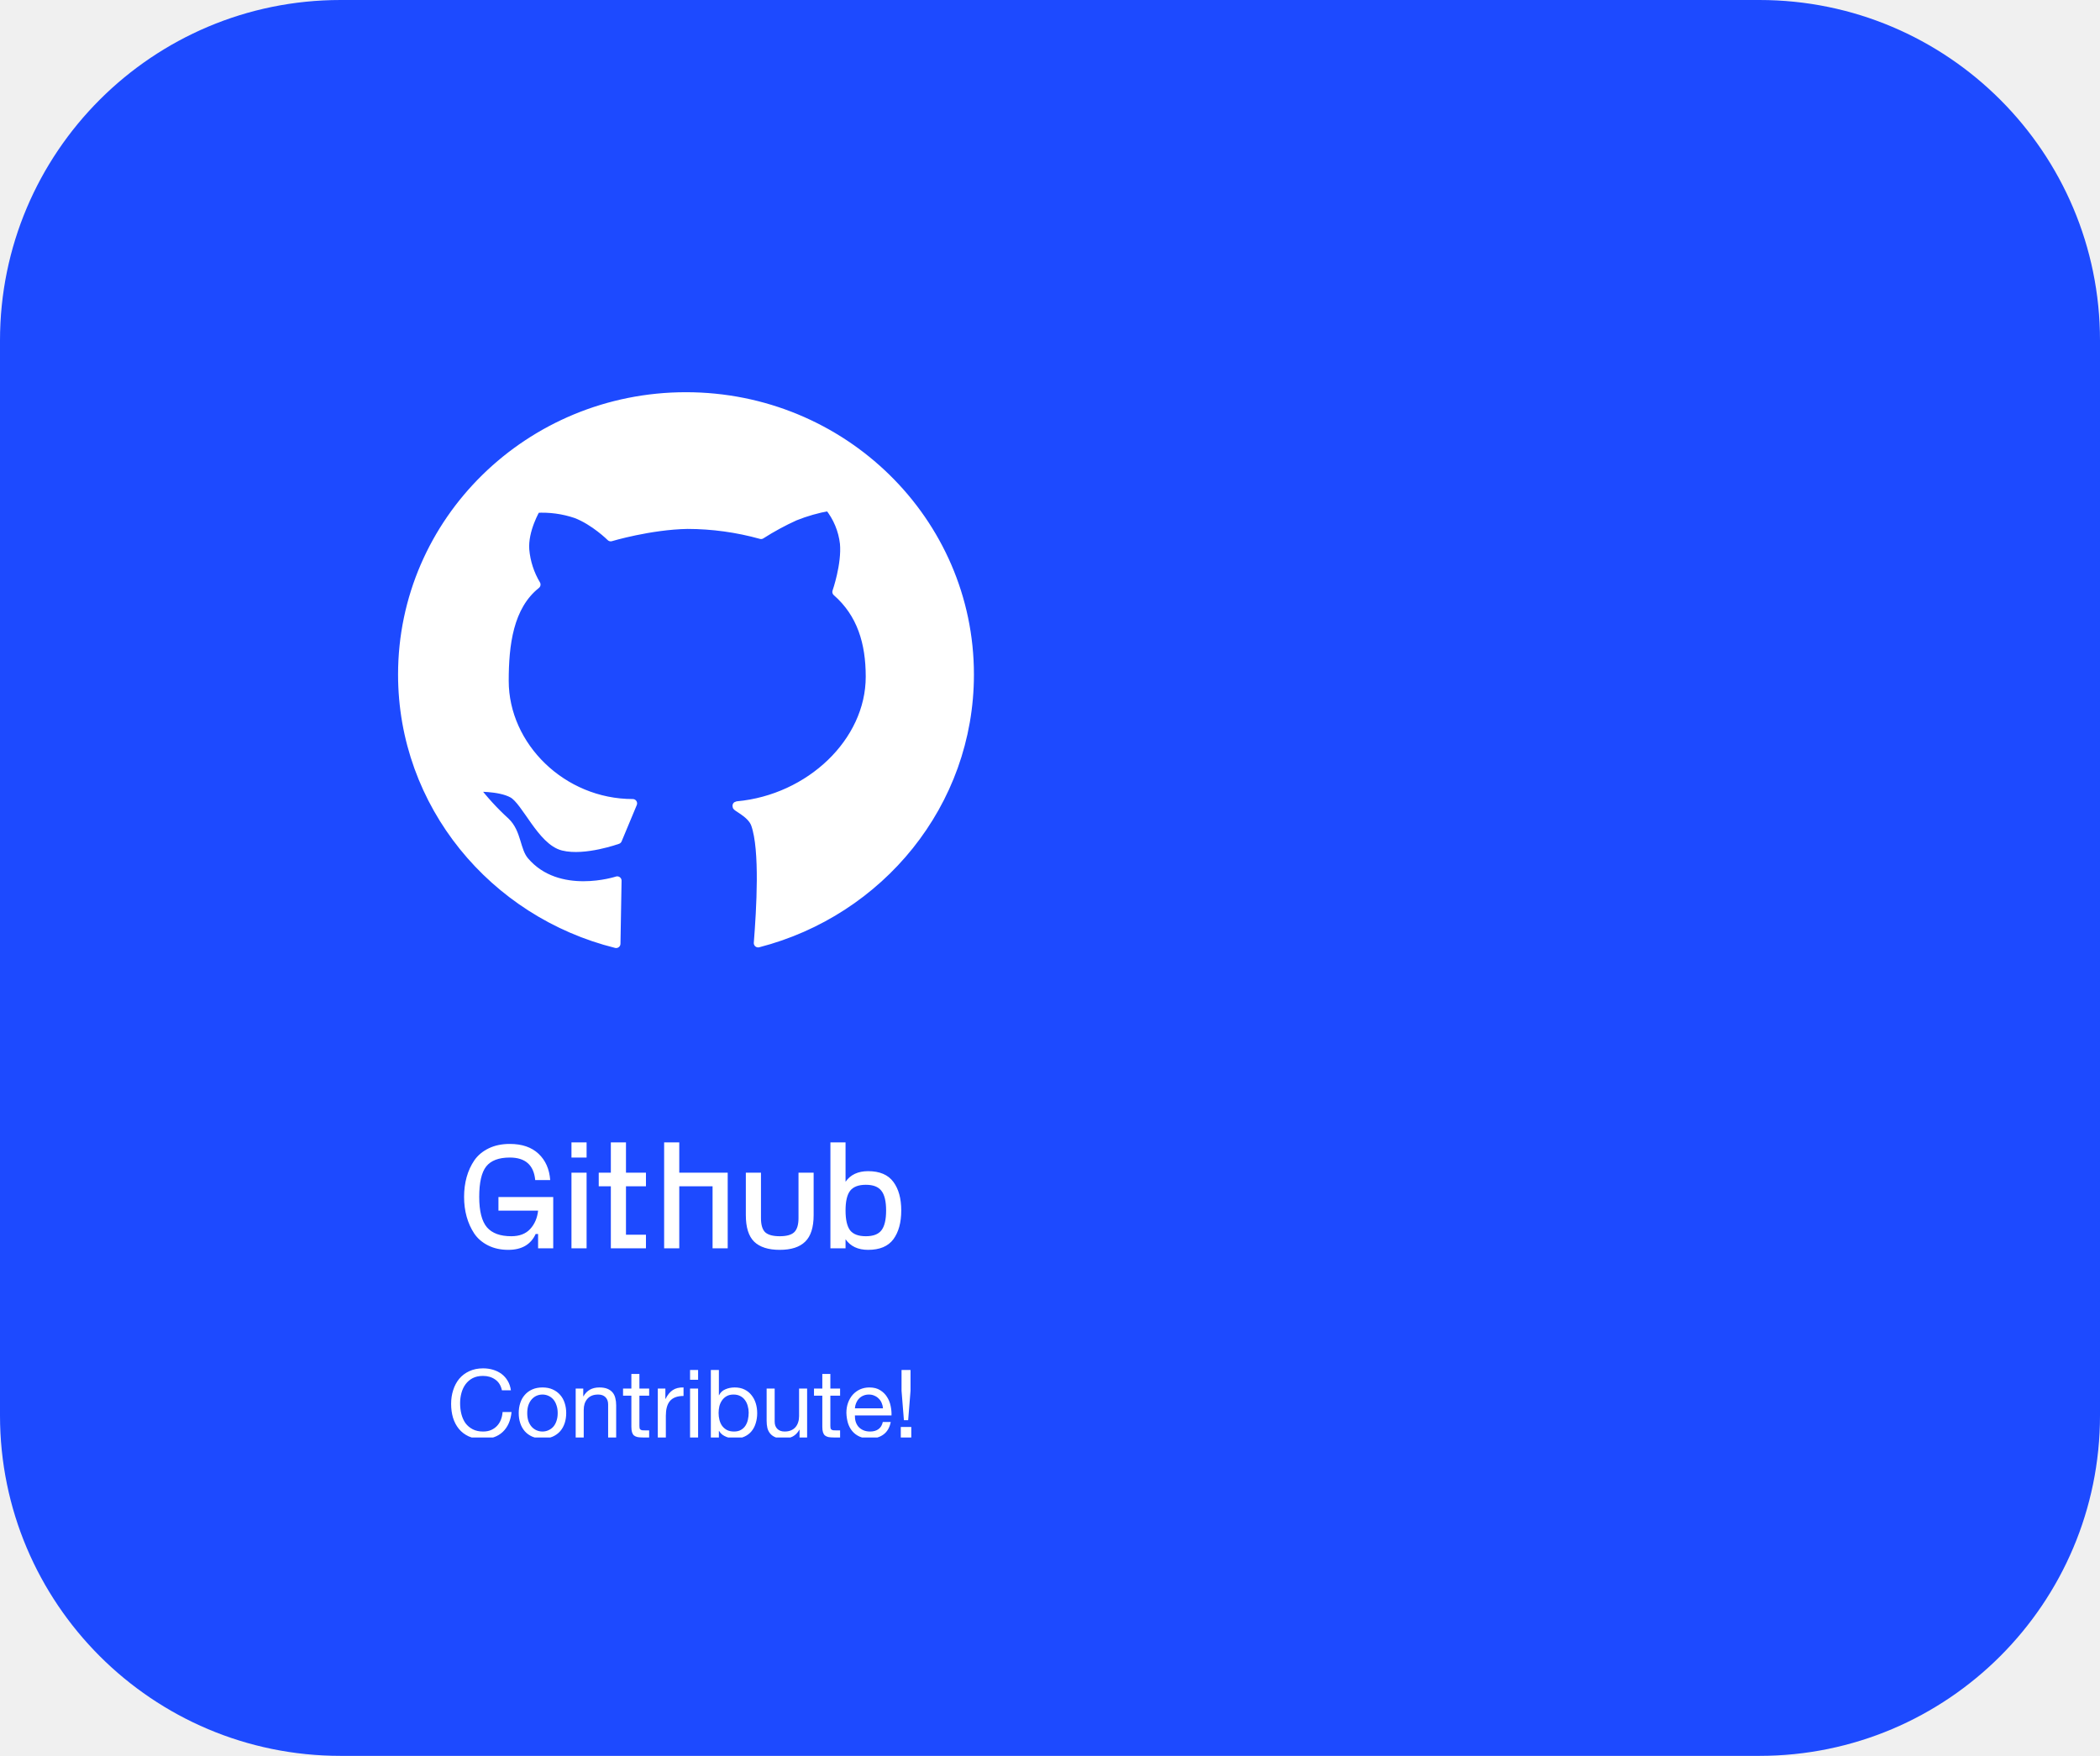
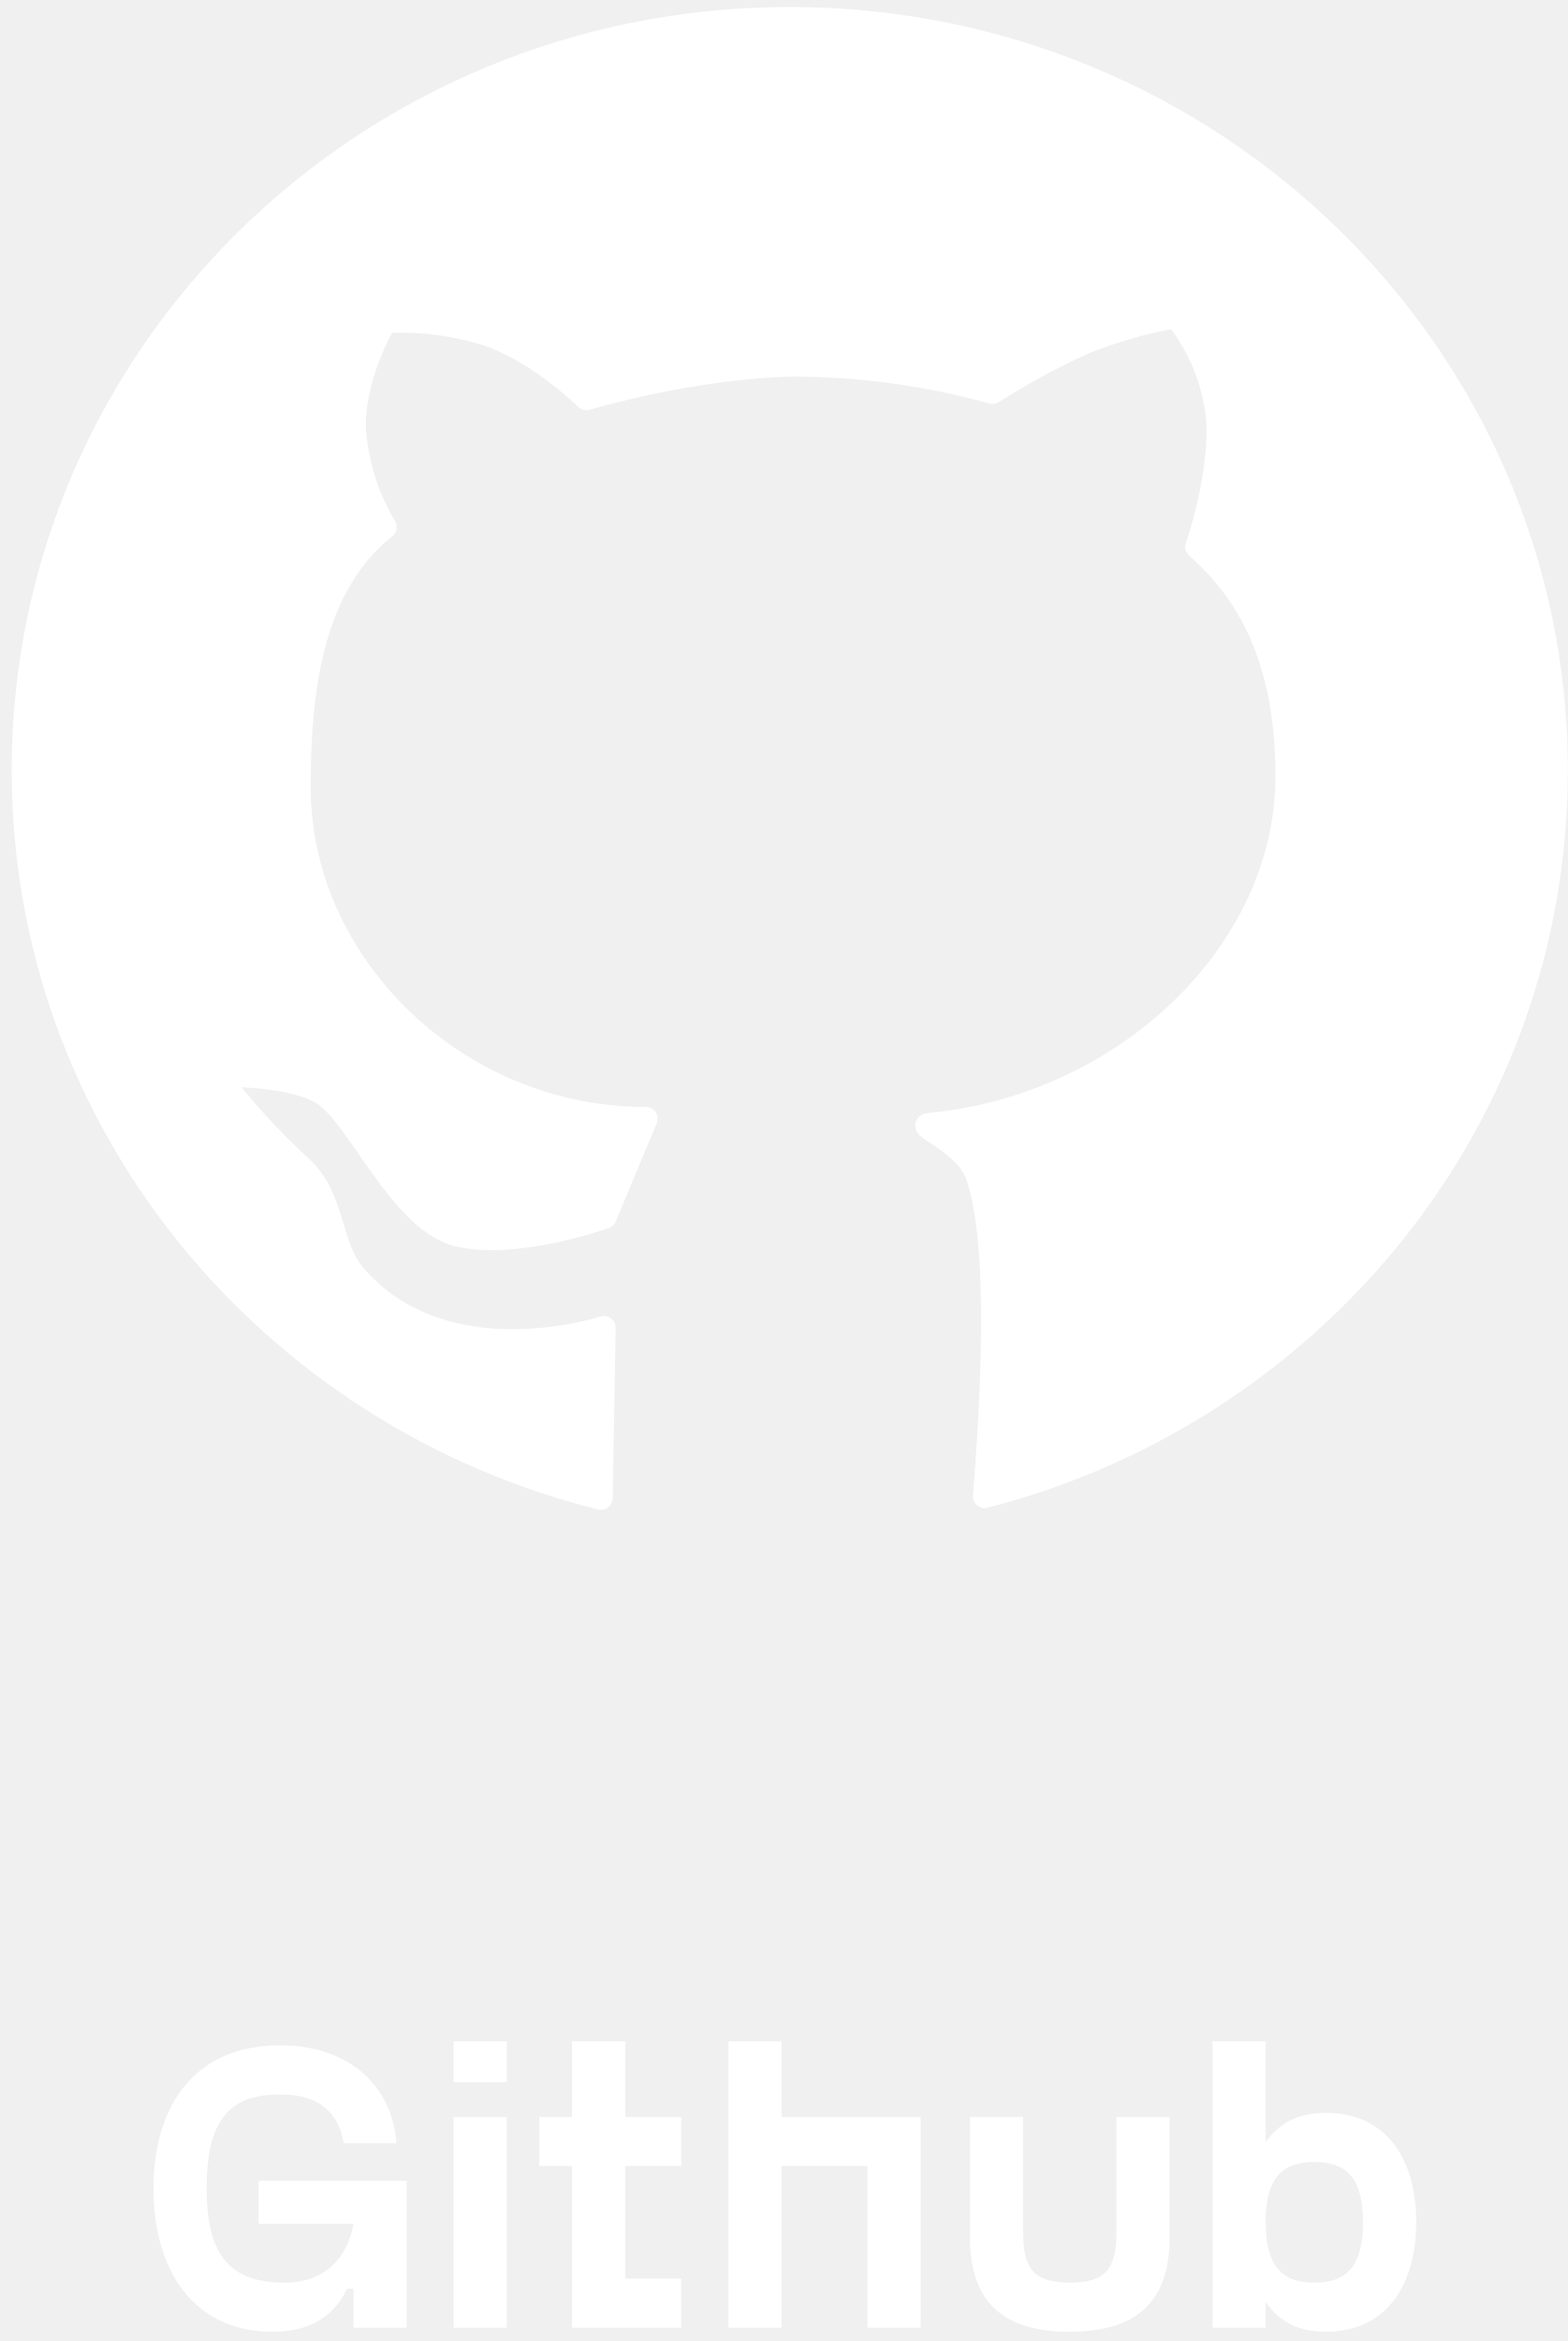
- <svg xmlns="http://www.w3.org/2000/svg" width="666" height="557" viewBox="0 0 666 557" fill="none">
-   <rect width="666" height="557" rx="108" fill="#1D4AFF" />
-   <g clip-path="url(#clip0)">
-     <path fill-rule="evenodd" clip-rule="evenodd" d="M217.544 125.794C167.865 125.794 127.618 165.28 127.618 213.984C127.618 255.179 156.465 289.667 195.403 299.364L195.752 279.371C195.752 279.371 176.968 285.579 166.396 273.153C163.529 269.784 164.088 264.236 160.311 260.657C156.674 257.345 153.349 253.704 150.38 249.781C150.38 249.781 158.373 249.421 162.59 251.78C166.806 254.14 171.772 266.775 178.576 268.465C185.381 270.154 195.872 266.375 195.872 266.375L200.678 254.849C178.337 254.849 159.962 236.746 159.962 215.983C159.962 204.547 161.381 192.331 170.053 185.433C168.05 182.084 166.83 178.325 166.486 174.437C165.987 168.109 170.053 161.312 170.053 161.312C174.338 161.069 178.629 161.653 182.693 163.031C188.608 165.29 193.684 170.349 193.684 170.349C193.684 170.349 206.134 166.62 218.044 166.41C225.926 166.427 233.77 167.506 241.365 169.619C244.792 167.427 248.371 165.483 252.076 163.801C255.564 162.403 259.187 161.368 262.887 160.712C265.575 164.06 267.262 168.101 267.753 172.368C268.372 179.126 265.345 187.763 265.345 187.763C273.178 194.62 275.936 203.877 275.936 214.663C275.936 235.416 256.792 253.44 233.871 255.559C232.462 255.689 238.227 257.698 239.556 261.457C242.444 269.594 241.265 288.518 240.435 299.164C279.013 289.228 307.5 254.919 307.5 213.974C307.5 165.28 267.223 125.794 217.544 125.794Z" fill="white" stroke="white" stroke-width="2.75" stroke-linecap="round" stroke-linejoin="round" />
-     <path d="M158.077 379.728H175.453V396H170.653V391.44H169.885C168.349 394.8 165.453 396.48 161.197 396.48C158.797 396.48 156.669 396.016 154.813 395.088C152.957 394.16 151.485 392.896 150.397 391.296C149.341 389.696 148.541 387.92 147.997 385.968C147.453 384.016 147.181 381.92 147.181 379.68C147.181 377.44 147.453 375.344 147.997 373.392C148.541 371.44 149.357 369.664 150.445 368.064C151.565 366.464 153.085 365.2 155.005 364.272C156.925 363.344 159.149 362.88 161.677 362.88C165.549 362.88 168.589 363.92 170.797 366C173.005 368.08 174.237 370.864 174.493 374.352H169.741C169.293 369.584 166.605 367.2 161.677 367.2C158.189 367.2 155.693 368.144 154.189 370.032C152.717 371.92 151.981 375.136 151.981 379.68C151.981 384.192 152.797 387.408 154.429 389.328C156.061 391.216 158.637 392.16 162.157 392.16C164.749 392.16 166.749 391.392 168.157 389.856C169.565 388.32 170.397 386.384 170.653 384.048H158.077V379.728ZM181.235 362.4H186.035V367.2H181.235V362.4ZM181.235 372H186.035V396H181.235V372ZM204.86 376.32H198.524V391.68H204.86V396H193.724V376.32H189.884V372H193.724V362.4H198.524V372H204.86V376.32ZM230.786 372V396H225.986V376.32H215.426V396H210.626V362.4H215.426V372H230.786ZM258.04 385.44C258.04 389.344 257.144 392.16 255.352 393.888C253.592 395.616 250.904 396.48 247.288 396.48C243.672 396.48 240.968 395.616 239.176 393.888C237.416 392.16 236.536 389.344 236.536 385.44V372H241.336V386.4C241.336 388.544 241.784 390.048 242.68 390.912C243.608 391.744 245.144 392.16 247.288 392.16C249.432 392.16 250.952 391.744 251.848 390.912C252.776 390.048 253.24 388.544 253.24 386.4V372H258.04V385.44ZM275.312 371.52C278.992 371.52 281.664 372.656 283.328 374.928C284.992 377.168 285.824 380.192 285.824 384C285.824 387.808 284.992 390.848 283.328 393.12C281.664 395.36 278.992 396.48 275.312 396.48C272.112 396.48 269.728 395.36 268.16 393.12V396H263.36V362.4H268.16V374.88C269.728 372.64 272.112 371.52 275.312 371.52ZM269.6 390.288C270.592 391.536 272.256 392.16 274.592 392.16C276.928 392.16 278.576 391.536 279.536 390.288C280.528 389.008 281.024 386.912 281.024 384C281.024 381.088 280.528 379.008 279.536 377.76C278.576 376.48 276.928 375.84 274.592 375.84C272.256 375.84 270.592 376.48 269.6 377.76C268.64 379.008 268.16 381.088 268.16 384C268.16 386.912 268.64 389.008 269.6 390.288Z" fill="white" />
-     <path d="M159.178 441.03H162.028C161.868 439.89 161.528 438.89 161.008 438.03C160.488 437.15 159.838 436.42 159.058 435.84C158.278 435.26 157.388 434.82 156.388 434.52C155.388 434.22 154.328 434.07 153.208 434.07C151.568 434.07 150.108 434.37 148.828 434.97C147.568 435.55 146.508 436.35 145.648 437.37C144.808 438.39 144.168 439.59 143.728 440.97C143.288 442.33 143.068 443.79 143.068 445.35C143.068 446.91 143.268 448.37 143.668 449.73C144.088 451.09 144.708 452.27 145.528 453.27C146.348 454.27 147.378 455.06 148.618 455.64C149.858 456.2 151.308 456.48 152.968 456.48C155.708 456.48 157.868 455.73 159.448 454.23C161.028 452.73 161.958 450.63 162.238 447.93H159.388C159.328 448.81 159.148 449.63 158.848 450.39C158.548 451.15 158.128 451.81 157.588 452.37C157.068 452.91 156.438 453.34 155.698 453.66C154.978 453.96 154.148 454.11 153.208 454.11C151.928 454.11 150.828 453.87 149.908 453.39C148.988 452.91 148.228 452.27 147.628 451.47C147.048 450.65 146.618 449.7 146.338 448.62C146.058 447.52 145.918 446.36 145.918 445.14C145.918 444.02 146.058 442.94 146.338 441.9C146.618 440.86 147.048 439.94 147.628 439.14C148.228 438.32 148.978 437.67 149.878 437.19C150.798 436.71 151.898 436.47 153.178 436.47C154.678 436.47 155.968 436.85 157.048 437.61C158.148 438.37 158.858 439.51 159.178 441.03ZM167.209 448.26C167.209 447.32 167.329 446.49 167.569 445.77C167.829 445.03 168.179 444.41 168.619 443.91C169.059 443.41 169.569 443.03 170.149 442.77C170.749 442.51 171.379 442.38 172.039 442.38C172.699 442.38 173.319 442.51 173.899 442.77C174.499 443.03 175.019 443.41 175.459 443.91C175.899 444.41 176.239 445.03 176.479 445.77C176.739 446.49 176.869 447.32 176.869 448.26C176.869 449.2 176.739 450.04 176.479 450.78C176.239 451.5 175.899 452.11 175.459 452.61C175.019 453.09 174.499 453.46 173.899 453.72C173.319 453.98 172.699 454.11 172.039 454.11C171.379 454.11 170.749 453.98 170.149 453.72C169.569 453.46 169.059 453.09 168.619 452.61C168.179 452.11 167.829 451.5 167.569 450.78C167.329 450.04 167.209 449.2 167.209 448.26ZM164.509 448.26C164.509 449.4 164.669 450.46 164.989 451.44C165.309 452.42 165.789 453.28 166.429 454.02C167.069 454.74 167.859 455.31 168.799 455.73C169.739 456.13 170.819 456.33 172.039 456.33C173.279 456.33 174.359 456.13 175.279 455.73C176.219 455.31 177.009 454.74 177.649 454.02C178.289 453.28 178.769 452.42 179.089 451.44C179.409 450.46 179.569 449.4 179.569 448.26C179.569 447.12 179.409 446.06 179.089 445.08C178.769 444.08 178.289 443.22 177.649 442.5C177.009 441.76 176.219 441.18 175.279 440.76C174.359 440.34 173.279 440.13 172.039 440.13C170.819 440.13 169.739 440.34 168.799 440.76C167.859 441.18 167.069 441.76 166.429 442.5C165.789 443.22 165.309 444.08 164.989 445.08C164.669 446.06 164.509 447.12 164.509 448.26ZM182.575 440.49V456H185.125V447.24C185.125 446.54 185.215 445.9 185.395 445.32C185.595 444.72 185.885 444.2 186.265 443.76C186.645 443.32 187.115 442.98 187.675 442.74C188.255 442.5 188.935 442.38 189.715 442.38C190.695 442.38 191.465 442.66 192.025 443.22C192.585 443.78 192.865 444.54 192.865 445.5V456H195.415V445.8C195.415 444.96 195.325 444.2 195.145 443.52C194.985 442.82 194.695 442.22 194.275 441.72C193.855 441.22 193.305 440.83 192.625 440.55C191.945 440.27 191.095 440.13 190.075 440.13C187.775 440.13 186.095 441.07 185.035 442.95H184.975V440.49H182.575ZM202.785 440.49V435.84H200.235V440.49H197.595V442.74H200.235V452.61C200.235 453.33 200.305 453.91 200.445 454.35C200.585 454.79 200.795 455.13 201.075 455.37C201.375 455.61 201.755 455.78 202.215 455.88C202.695 455.96 203.265 456 203.925 456H205.875V453.75H204.705C204.305 453.75 203.975 453.74 203.715 453.72C203.475 453.68 203.285 453.61 203.145 453.51C203.005 453.41 202.905 453.27 202.845 453.09C202.805 452.91 202.785 452.67 202.785 452.37V442.74H205.875V440.49H202.785ZM208.618 440.49V456H211.168V449.1C211.168 448.1 211.268 447.22 211.468 446.46C211.668 445.68 211.988 445.02 212.428 444.48C212.868 443.94 213.448 443.53 214.168 443.25C214.888 442.97 215.758 442.83 216.778 442.83V440.13C215.398 440.09 214.258 440.37 213.358 440.97C212.458 441.57 211.698 442.5 211.078 443.76H211.018V440.49H208.618ZM221.398 437.7V434.58H218.848V437.7H221.398ZM218.848 440.49V456H221.398V440.49H218.848ZM225.439 434.58V456H227.989V453.93H228.049C228.329 454.39 228.669 454.78 229.069 455.1C229.489 455.4 229.929 455.64 230.389 455.82C230.849 456 231.309 456.13 231.769 456.21C232.249 456.29 232.679 456.33 233.059 456.33C234.239 456.33 235.269 456.12 236.149 455.7C237.049 455.28 237.789 454.71 238.369 453.99C238.969 453.25 239.409 452.39 239.689 451.41C239.989 450.43 240.139 449.39 240.139 448.29C240.139 447.19 239.989 446.15 239.689 445.17C239.389 444.19 238.939 443.33 238.339 442.59C237.759 441.83 237.019 441.23 236.119 440.79C235.239 440.35 234.199 440.13 232.999 440.13C231.919 440.13 230.929 440.33 230.029 440.73C229.129 441.11 228.469 441.73 228.049 442.59H227.989V434.58H225.439ZM237.439 448.11C237.439 448.87 237.359 449.61 237.199 450.33C237.039 451.05 236.779 451.69 236.419 452.25C236.059 452.81 235.579 453.26 234.979 453.6C234.399 453.94 233.669 454.11 232.789 454.11C231.909 454.11 231.159 453.95 230.539 453.63C229.919 453.29 229.409 452.85 229.009 452.31C228.629 451.77 228.349 451.15 228.169 450.45C227.989 449.73 227.899 448.99 227.899 448.23C227.899 447.51 227.979 446.8 228.139 446.1C228.319 445.4 228.599 444.78 228.979 444.24C229.359 443.68 229.849 443.23 230.449 442.89C231.049 442.55 231.779 442.38 232.639 442.38C233.459 442.38 234.169 442.54 234.769 442.86C235.389 443.18 235.889 443.61 236.269 444.15C236.669 444.69 236.959 445.31 237.139 446.01C237.339 446.69 237.439 447.39 237.439 448.11ZM255.972 456V440.49H253.422V449.25C253.422 449.95 253.322 450.6 253.122 451.2C252.942 451.78 252.662 452.29 252.282 452.73C251.902 453.17 251.422 453.51 250.842 453.75C250.282 453.99 249.612 454.11 248.832 454.11C247.852 454.11 247.082 453.83 246.522 453.27C245.962 452.71 245.682 451.95 245.682 450.99V440.49H243.132V450.69C243.132 451.53 243.212 452.3 243.372 453C243.552 453.68 243.852 454.27 244.272 454.77C244.692 455.27 245.242 455.66 245.922 455.94C246.602 456.2 247.452 456.33 248.472 456.33C249.612 456.33 250.602 456.11 251.442 455.67C252.282 455.21 252.972 454.5 253.512 453.54H253.572V456H255.972ZM263.342 440.49V435.84H260.792V440.49H258.152V442.74H260.792V452.61C260.792 453.33 260.862 453.91 261.002 454.35C261.142 454.79 261.352 455.13 261.632 455.37C261.932 455.61 262.312 455.78 262.772 455.88C263.252 455.96 263.822 456 264.482 456H266.432V453.75H265.262C264.862 453.75 264.532 453.74 264.272 453.72C264.032 453.68 263.842 453.61 263.702 453.51C263.562 453.41 263.462 453.27 263.402 453.09C263.362 452.91 263.342 452.67 263.342 452.37V442.74H266.432V440.49H263.342ZM280.035 446.76H271.125C271.165 446.16 271.295 445.6 271.515 445.08C271.735 444.54 272.035 444.07 272.415 443.67C272.795 443.27 273.245 442.96 273.765 442.74C274.305 442.5 274.905 442.38 275.565 442.38C276.205 442.38 276.785 442.5 277.305 442.74C277.845 442.96 278.305 443.27 278.685 443.67C279.085 444.05 279.395 444.51 279.615 445.05C279.855 445.59 279.995 446.16 280.035 446.76ZM282.495 451.08H279.975C279.755 452.1 279.295 452.86 278.595 453.36C277.915 453.86 277.035 454.11 275.955 454.11C275.115 454.11 274.385 453.97 273.765 453.69C273.145 453.41 272.635 453.04 272.235 452.58C271.835 452.1 271.545 451.56 271.365 450.96C271.185 450.34 271.105 449.69 271.125 449.01H282.735C282.775 448.07 282.685 447.08 282.465 446.04C282.265 445 281.885 444.04 281.325 443.16C280.785 442.28 280.055 441.56 279.135 441C278.235 440.42 277.095 440.13 275.715 440.13C274.655 440.13 273.675 440.33 272.775 440.73C271.895 441.13 271.125 441.69 270.465 442.41C269.825 443.13 269.325 443.98 268.965 444.96C268.605 445.94 268.425 447.02 268.425 448.2C268.465 449.38 268.635 450.47 268.935 451.47C269.255 452.47 269.725 453.33 270.345 454.05C270.965 454.77 271.725 455.33 272.625 455.73C273.545 456.13 274.625 456.33 275.865 456.33C277.625 456.33 279.085 455.89 280.245 455.01C281.405 454.13 282.155 452.82 282.495 451.08ZM285.678 452.67V456H289.008V452.67H285.678ZM288.768 441.18V434.58H285.918V441.18L286.668 450.51H288.018L288.768 441.18Z" fill="white" />
-   </g>
-   <defs>
-     <clipPath id="clip0">
-       <rect width="303" height="377" fill="white" transform="translate(65 79)" />
-     </clipPath>
-   </defs>
+ <svg xmlns="http://www.w3.org/2000/svg" width="134" height="200" viewBox="0 0 134 200" fill="none">
+   <path fill-rule="evenodd" clip-rule="evenodd" d="M67.481 1.6C31.306 1.6 2 30.352 2 65.817C2 95.814 23.005 120.927 51.358 127.988L51.613 113.43C51.613 113.43 37.935 117.95 30.237 108.902C28.149 106.449 28.556 102.409 25.806 99.803C23.157 97.391 20.737 94.74 18.574 91.883C18.574 91.883 24.395 91.621 27.465 93.339C30.535 95.057 34.151 104.258 39.106 105.488C44.061 106.718 51.7 103.967 51.7 103.967L55.2 95.574C38.931 95.574 25.551 82.391 25.551 67.272C25.551 58.945 26.585 50.05 32.9 45.027C31.441 42.589 30.553 39.851 30.302 37.02C29.939 32.412 32.9 27.463 32.9 27.463C36.02 27.286 39.144 27.711 42.104 28.715C46.411 30.36 50.107 34.043 50.107 34.043C50.107 34.043 59.172 31.328 67.845 31.175C73.585 31.187 79.297 31.973 84.827 33.512C87.322 31.915 89.929 30.5 92.626 29.275C95.166 28.257 97.804 27.503 100.498 27.026C102.456 29.464 103.685 32.406 104.042 35.513C104.493 40.434 102.288 46.723 102.288 46.723C107.992 51.717 110 58.457 110 66.312C110 81.423 96.06 94.548 79.37 96.091C78.344 96.185 82.542 97.648 83.51 100.385C85.612 106.311 84.754 120.09 84.15 127.843C112.241 120.607 132.984 95.625 132.984 65.809C132.984 30.352 103.656 1.6 67.481 1.6Z" fill="white" stroke="white" stroke-width="2.002" stroke-linecap="round" stroke-linejoin="round" />
+   <path d="M22.099 186.312V189.982H30.208C29.719 192.883 27.727 195.015 24.371 195.015C19.862 195.015 17.66 192.952 17.66 186.976C17.66 180.999 19.688 178.937 23.952 178.937C27.377 178.937 28.915 180.544 29.369 183.096H33.878C33.529 178.203 29.824 174.742 23.952 174.742C16.402 174.742 13.117 180.16 13.117 186.976C13.117 193.791 16.402 199.209 23.323 199.209C27.482 199.209 29.02 196.902 29.649 195.539H30.208V198.859H34.752V186.312H22.099ZM38.767 174.393V177.888H43.311V174.393H38.767ZM38.767 180.859V198.859H43.311V180.859H38.767ZM58.218 185.053V180.859H53.429V174.393H48.885V180.859H46.089V185.053H48.885V198.859H58.218V194.665H53.429V185.053H58.218ZM78.678 180.859H66.794V174.393H62.25V198.859H66.794V185.053H74.134V198.859H78.678V180.859ZM99.949 191.17V180.859H95.406V190.82C95.406 193.966 94.322 195.015 91.421 195.015C88.52 195.015 87.436 193.966 87.436 190.82V180.859H82.893V191.17C82.893 197.007 86.108 199.209 91.421 199.209C96.734 199.209 99.949 197.007 99.949 191.17ZM113.266 180.509C111.099 180.509 109.352 181.278 108.163 183.026V174.393H103.62V198.859H108.163V196.657C109.352 198.44 111.099 199.209 113.266 199.209C118.684 199.209 121.026 194.98 121.026 189.842C121.026 184.704 118.684 180.509 113.266 180.509ZM112.323 195.015C109.422 195.015 108.163 193.442 108.163 189.842C108.163 186.277 109.422 184.704 112.323 184.704C115.224 184.704 116.482 186.277 116.482 189.842C116.482 193.442 115.224 195.015 112.323 195.015Z" fill="white" />
</svg>
